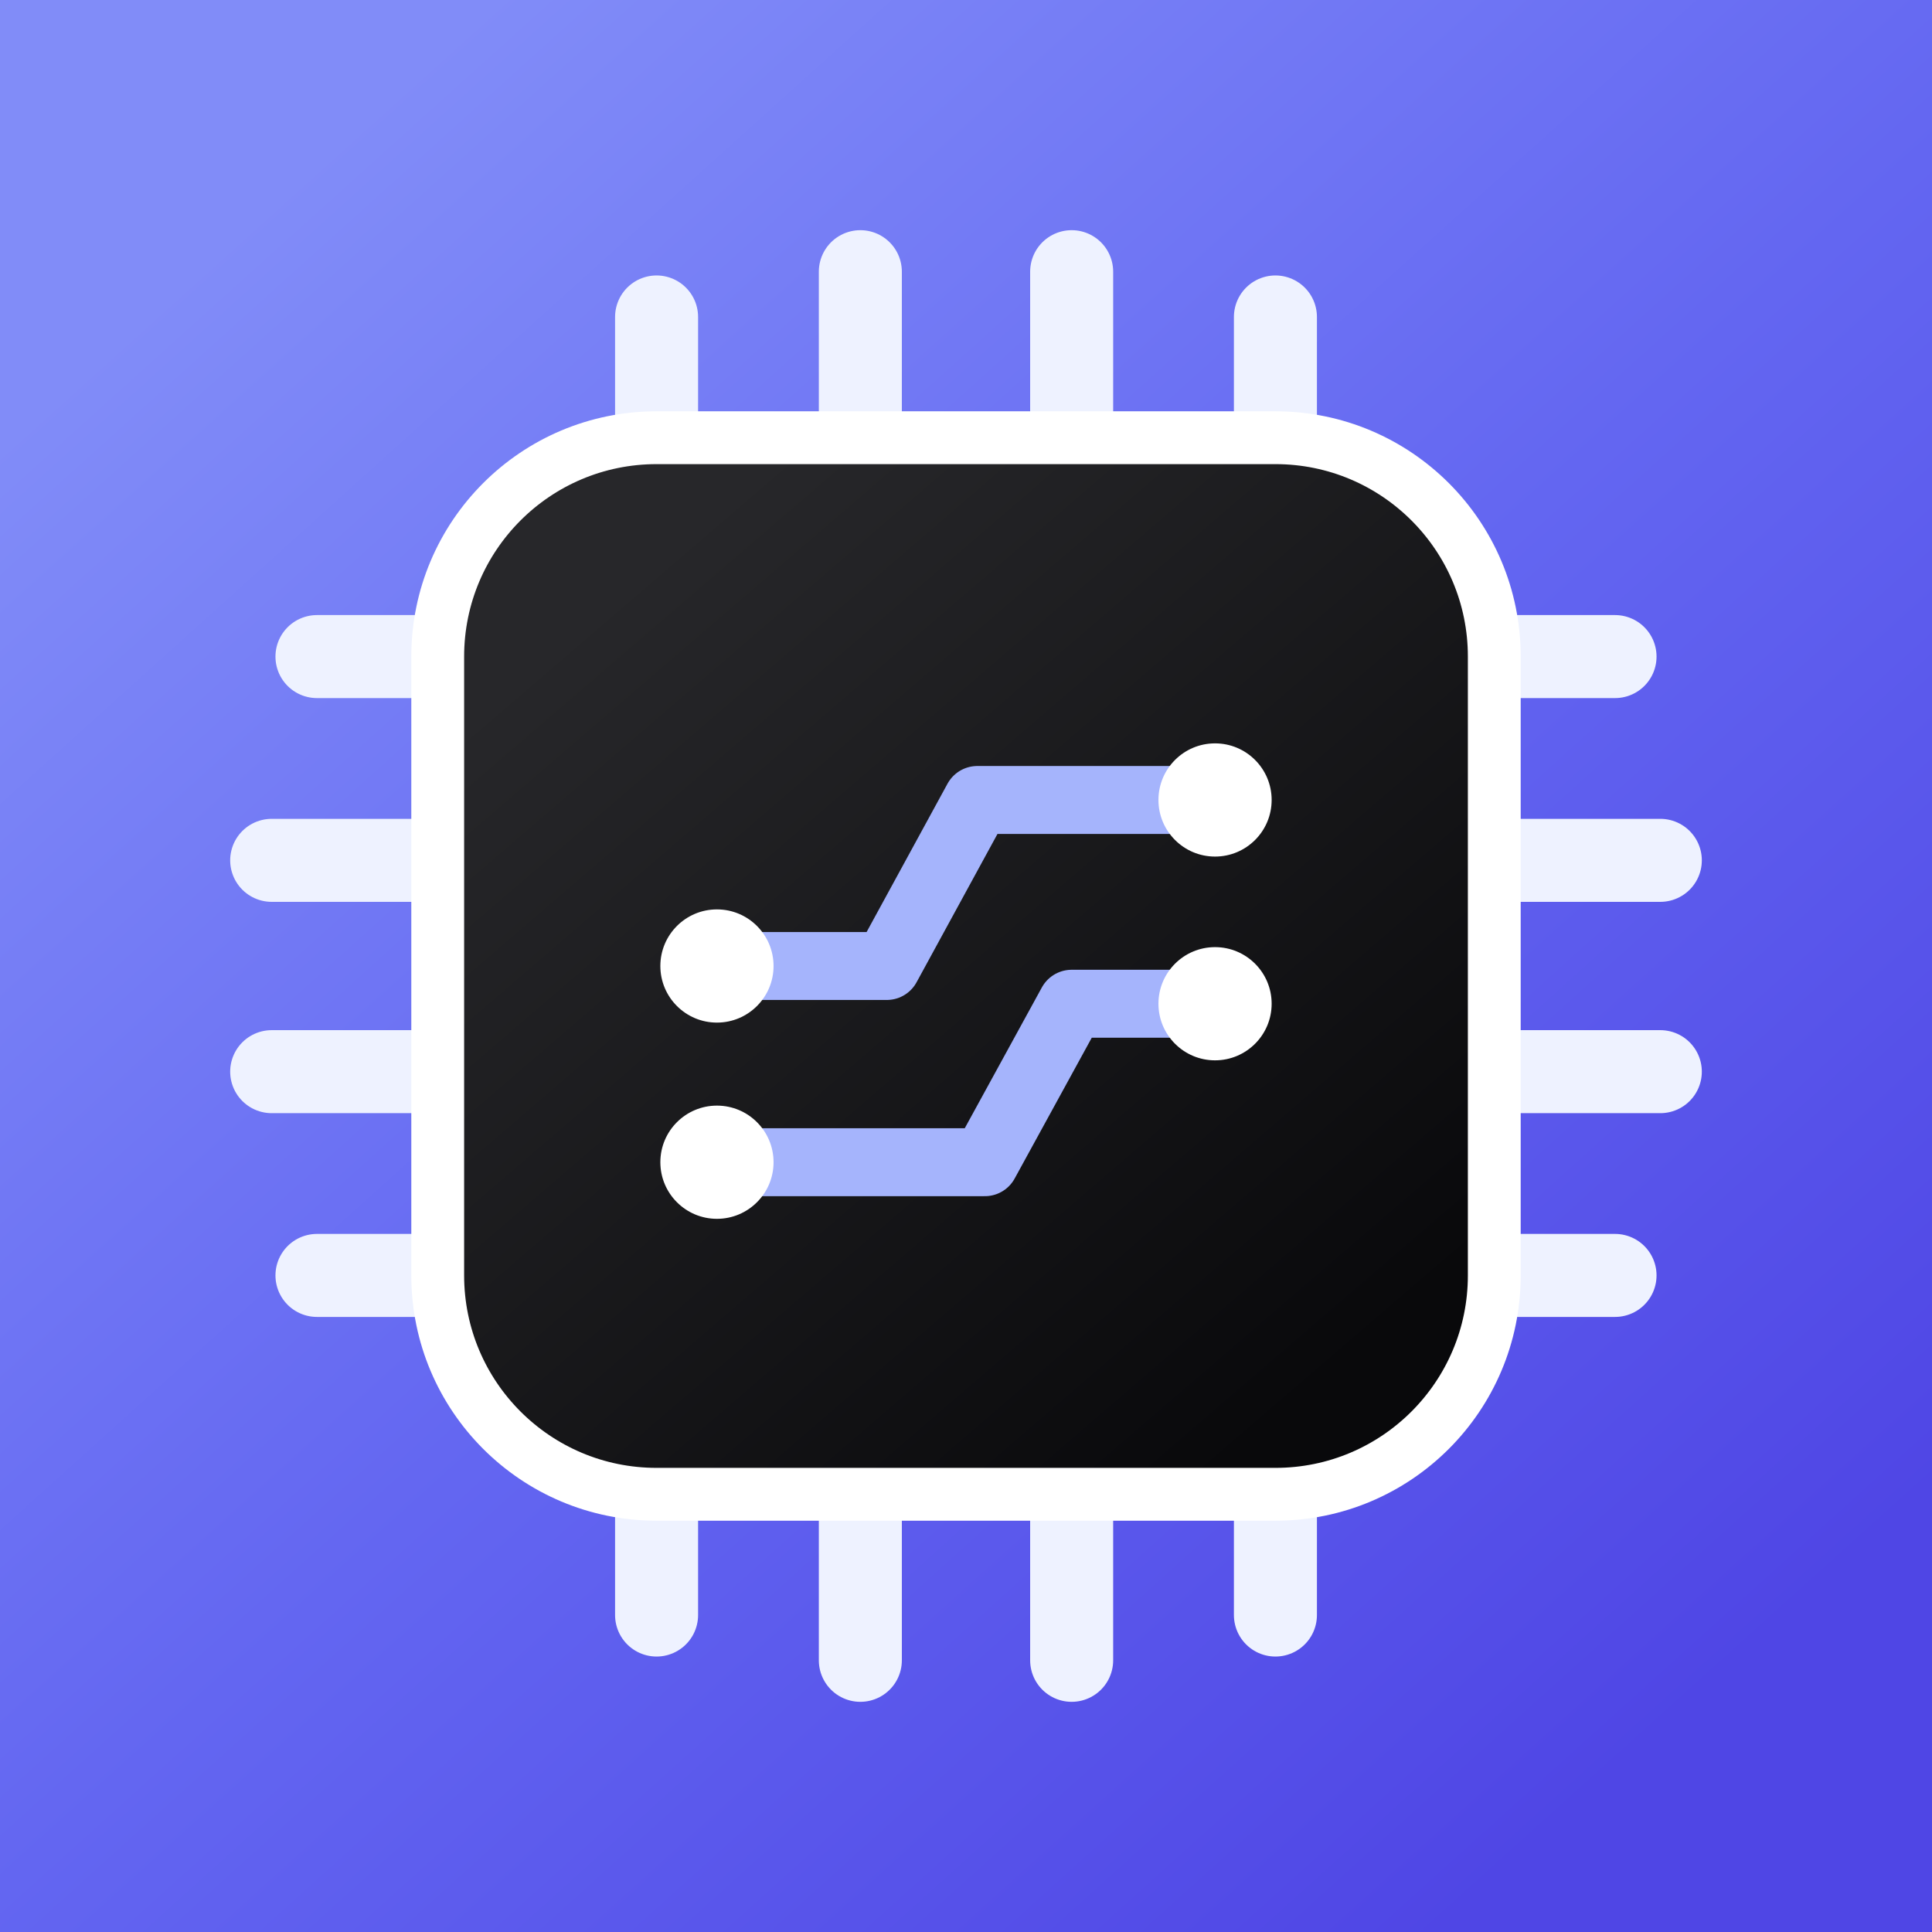
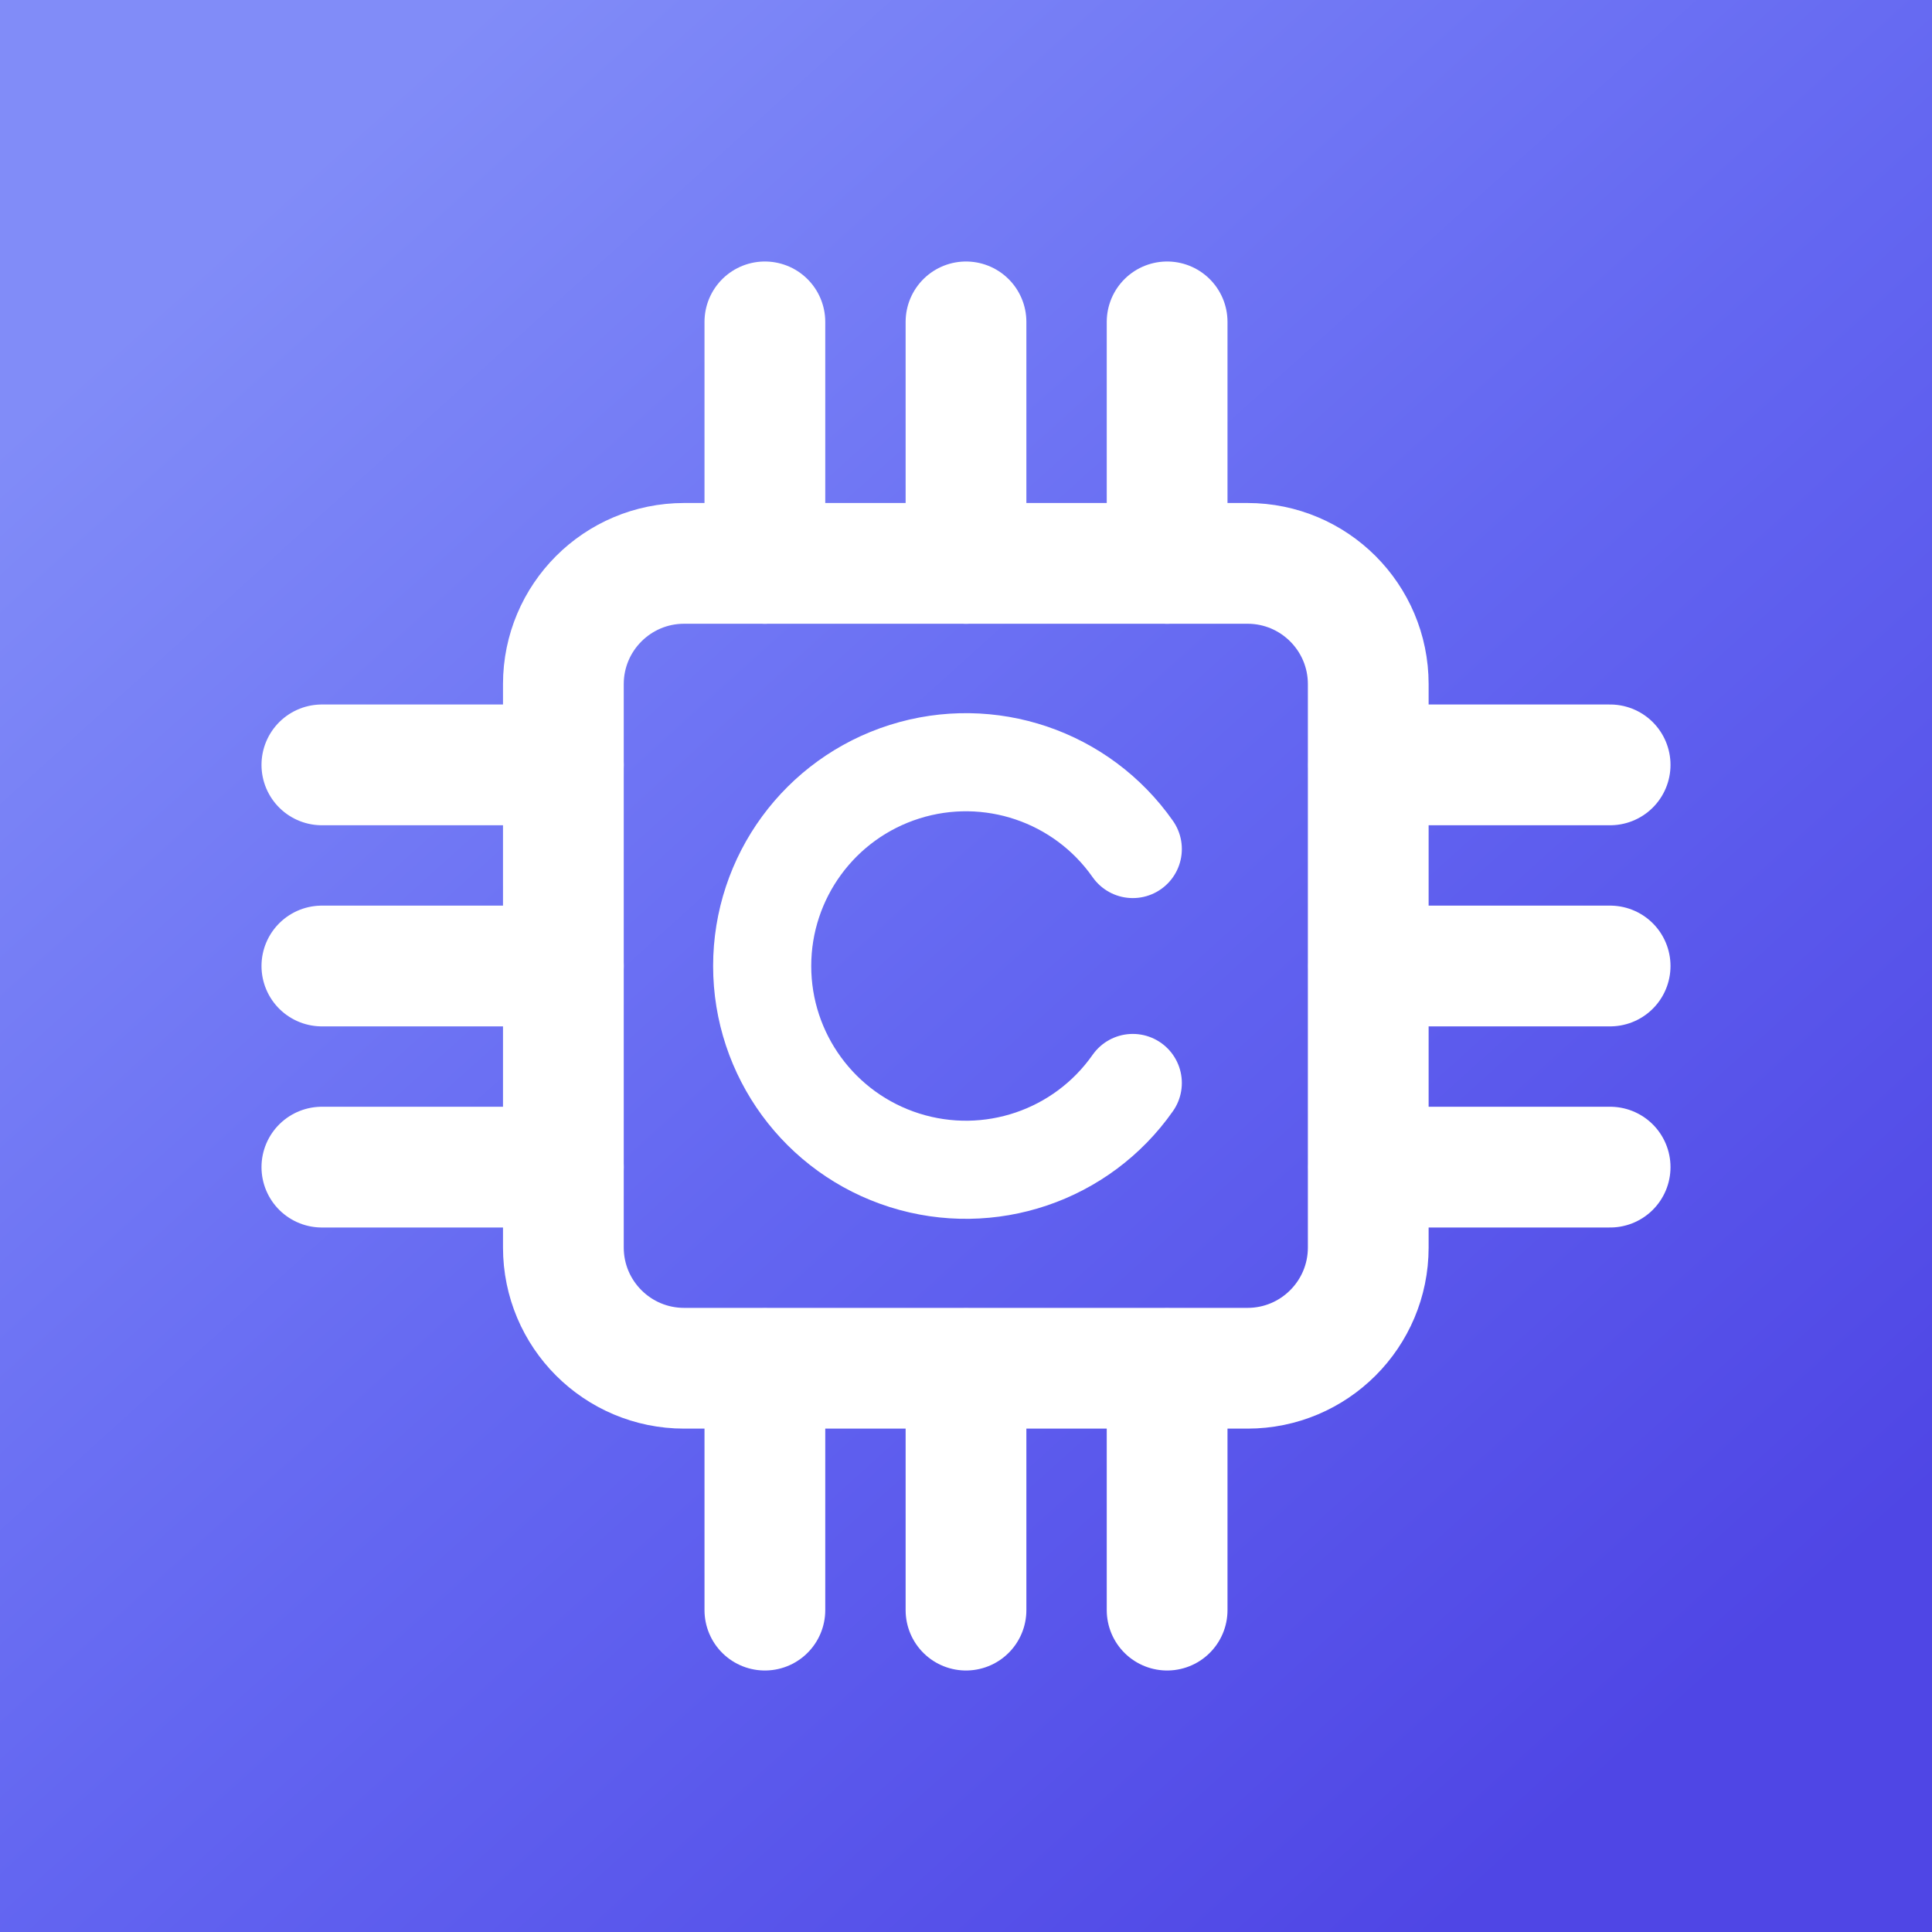
<svg xmlns="http://www.w3.org/2000/svg" viewBox="0 0 512 512">
  <defs>
    <linearGradient id="background" x1="72" y1="52" x2="440" y2="460" gradientUnits="userSpaceOnUse">
      <stop stop-color="#818CF8" />
      <stop offset="0.52" stop-color="#6366F1" />
      <stop offset="1" stop-color="#4F46E5" />
    </linearGradient>
-     <linearGradient id="chip" x1="166" y1="154" x2="350" y2="368" gradientUnits="userSpaceOnUse">
-       <stop stop-color="#27272A" />
-       <stop offset="1" stop-color="#09090B" />
-     </linearGradient>
  </defs>
  <rect width="512" height="512" fill="url(#background)" />
-   <g fill="none" stroke="#EEF2FF" stroke-width="22" stroke-linecap="round" stroke-linejoin="round">
-     <path d="M116 174H84" />
-     <path d="M116 228H72" />
-     <path d="M116 284H72" />
-     <path d="M116 338H84" />
-     <path d="M396 174H428" />
-     <path d="M396 228H440" />
-     <path d="M396 284H440" />
-     <path d="M396 338H428" />
-     <path d="M174 116V84" />
-     <path d="M228 116V72" />
-     <path d="M284 116V72" />
-     <path d="M338 116V84" />
-     <path d="M174 396V428" />
-     <path d="M228 396V440" />
-     <path d="M284 396V440" />
-     <path d="M338 396V428" />
+   <g fill="none" stroke="#FFFFFF" stroke-width="32" stroke-linecap="round">
+     <path d="M202.7 149.3V85.3M256 149.3V85.3M309.3 149.3V85.3M202.7 362.7V426.7M256 362.7V426.7M309.3 362.7V426.7M149.3 202.7H85.3M149.3 256H85.3M149.3 309.3H85.3M362.7 202.7H426.7M362.7 256H426.7M362.7 309.3H426.7" />
+     <rect x="149.3" y="149.3" width="213.3" height="213.3" rx="32" />
  </g>
-   <rect x="116" y="116" width="280" height="280" rx="58" fill="url(#chip)" stroke="#FFFFFF" stroke-width="14" />
-   <g fill="none" stroke="#A5B4FC" stroke-width="18" stroke-linecap="round" stroke-linejoin="round">
-     <path d="M190 256h45l24-44h63" />
-     <path d="M190 308h71l23-42h38" />
-   </g>
-   <circle cx="190" cy="256" r="15" fill="#FFFFFF" />
-   <circle cx="190" cy="308" r="15" fill="#FFFFFF" />
-   <circle cx="322" cy="212" r="15" fill="#FFFFFF" />
-   <circle cx="322" cy="266" r="15" fill="#FFFFFF" />
+   <path d="M300.2 225A54 54 0 1 0 300.2 287" fill="none" stroke="#FFFFFF" stroke-width="26" stroke-linecap="round" />
</svg>
